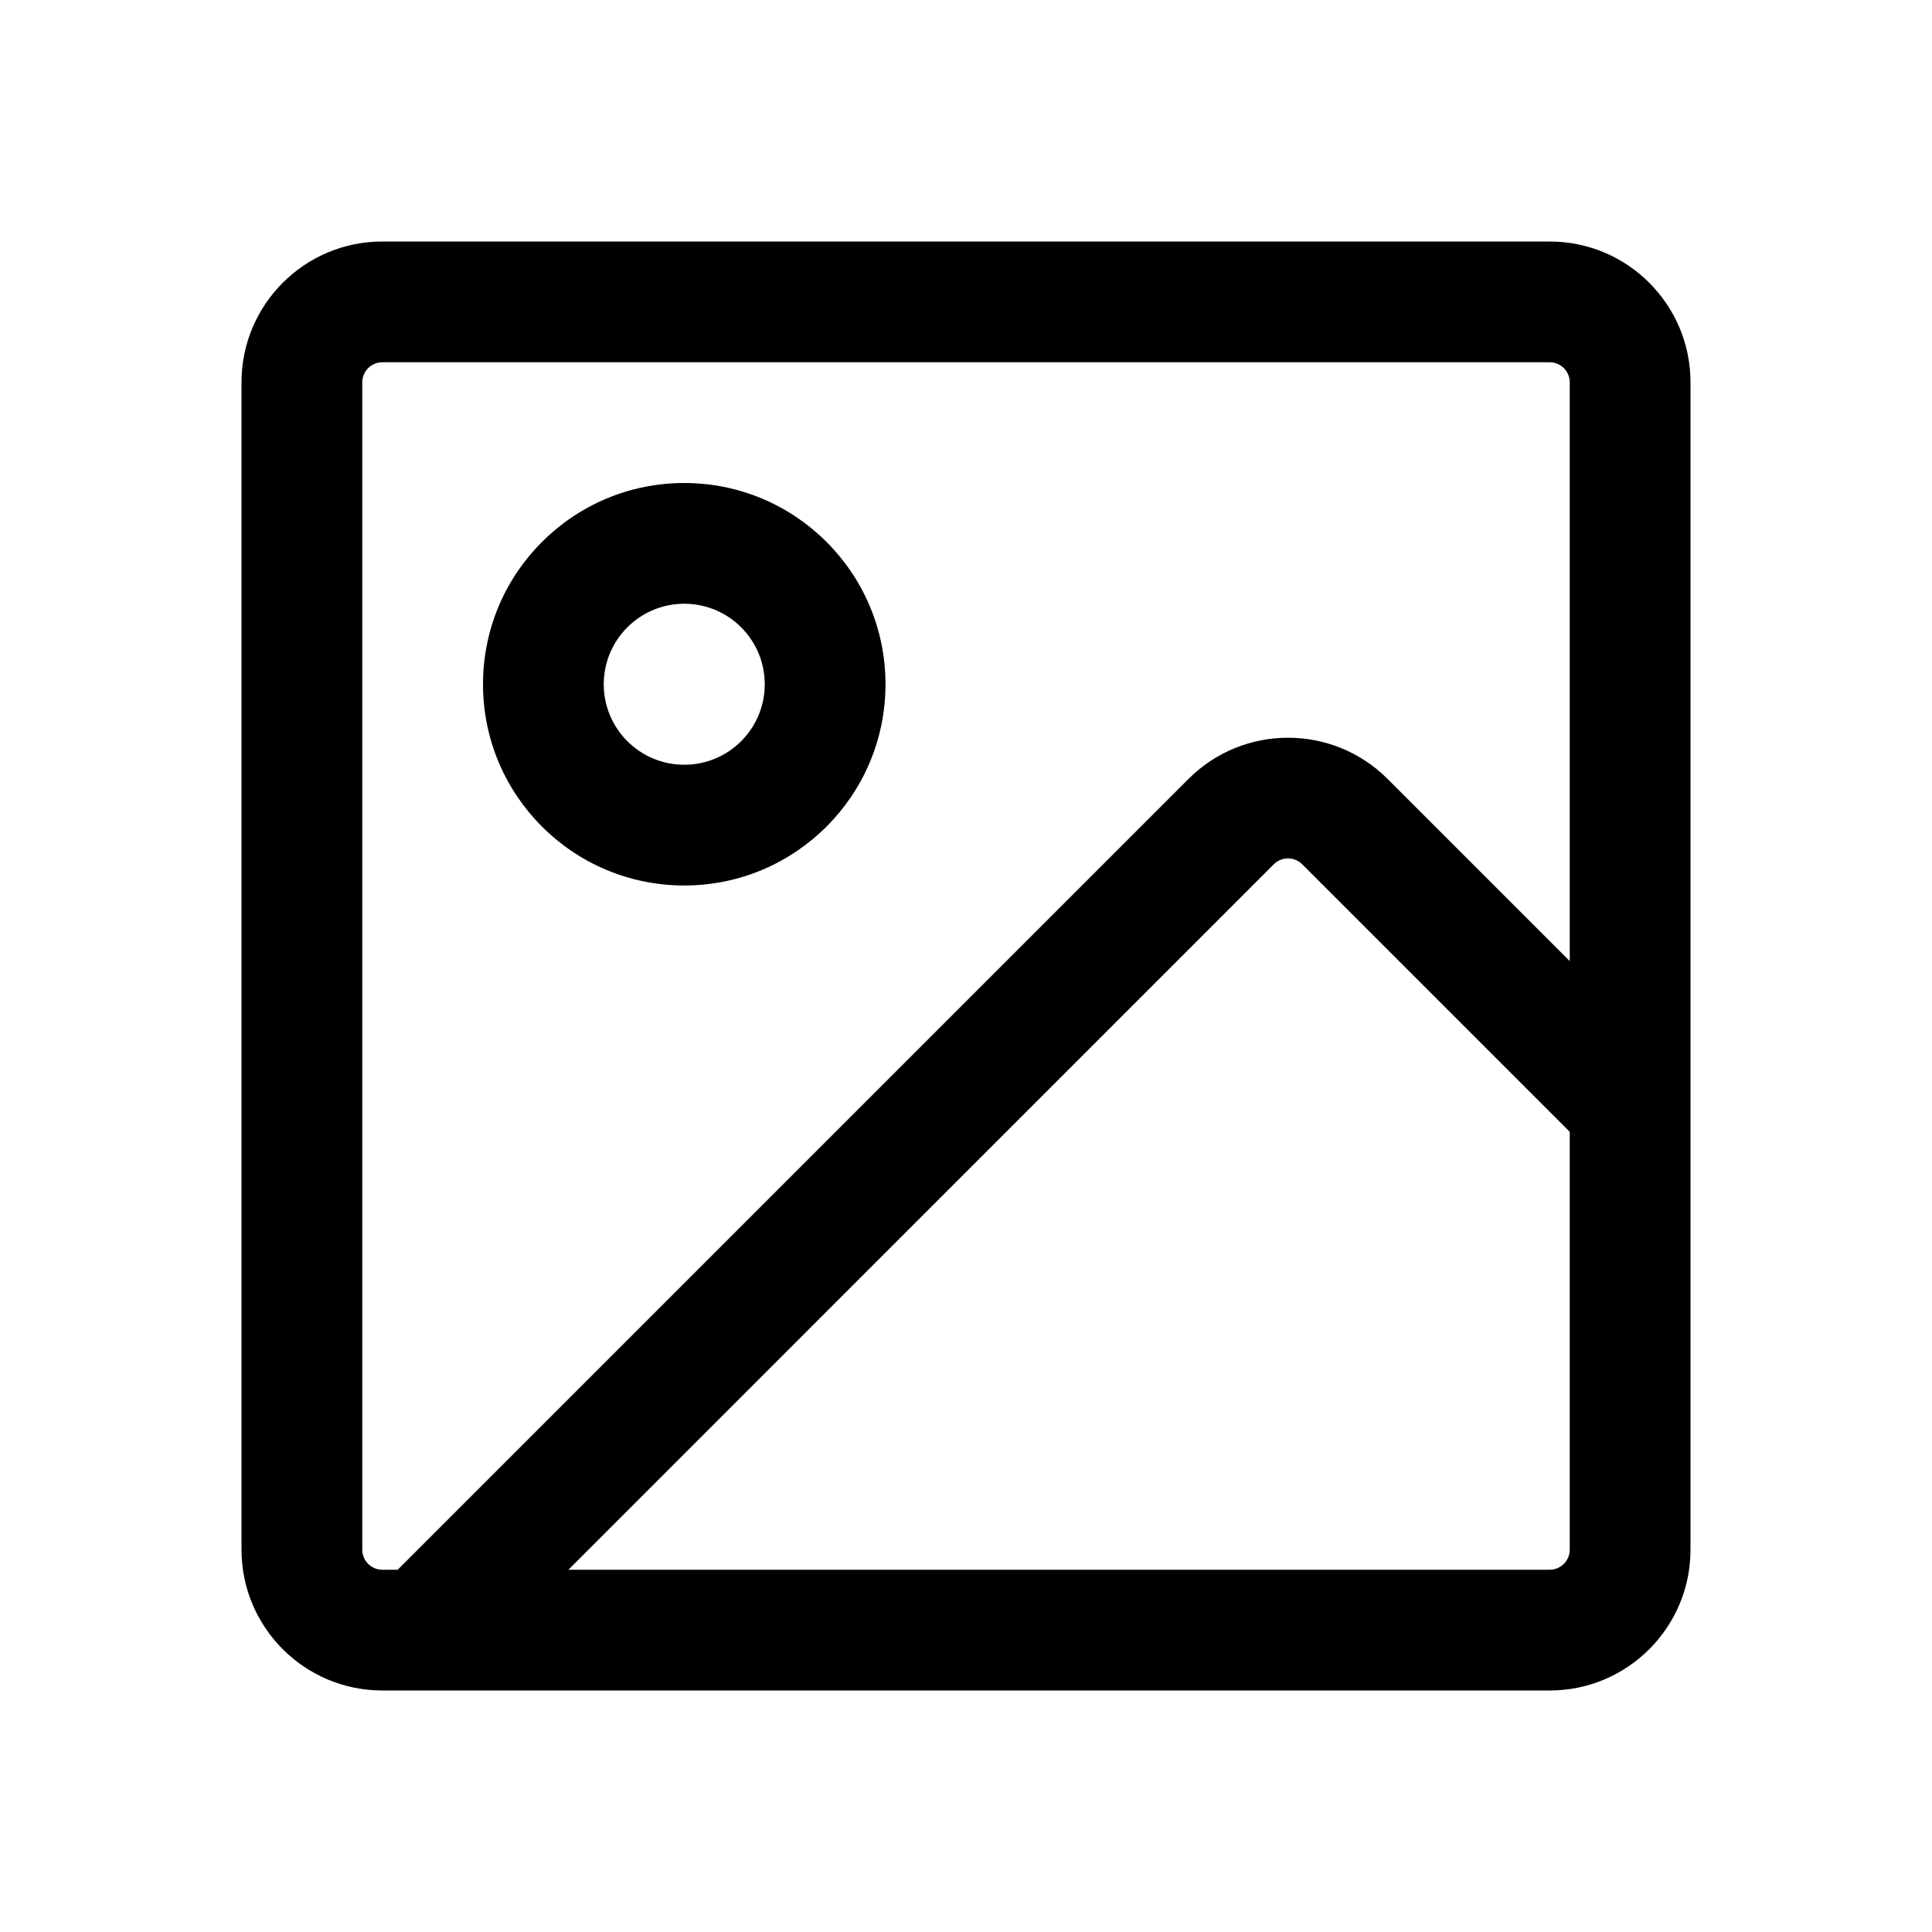
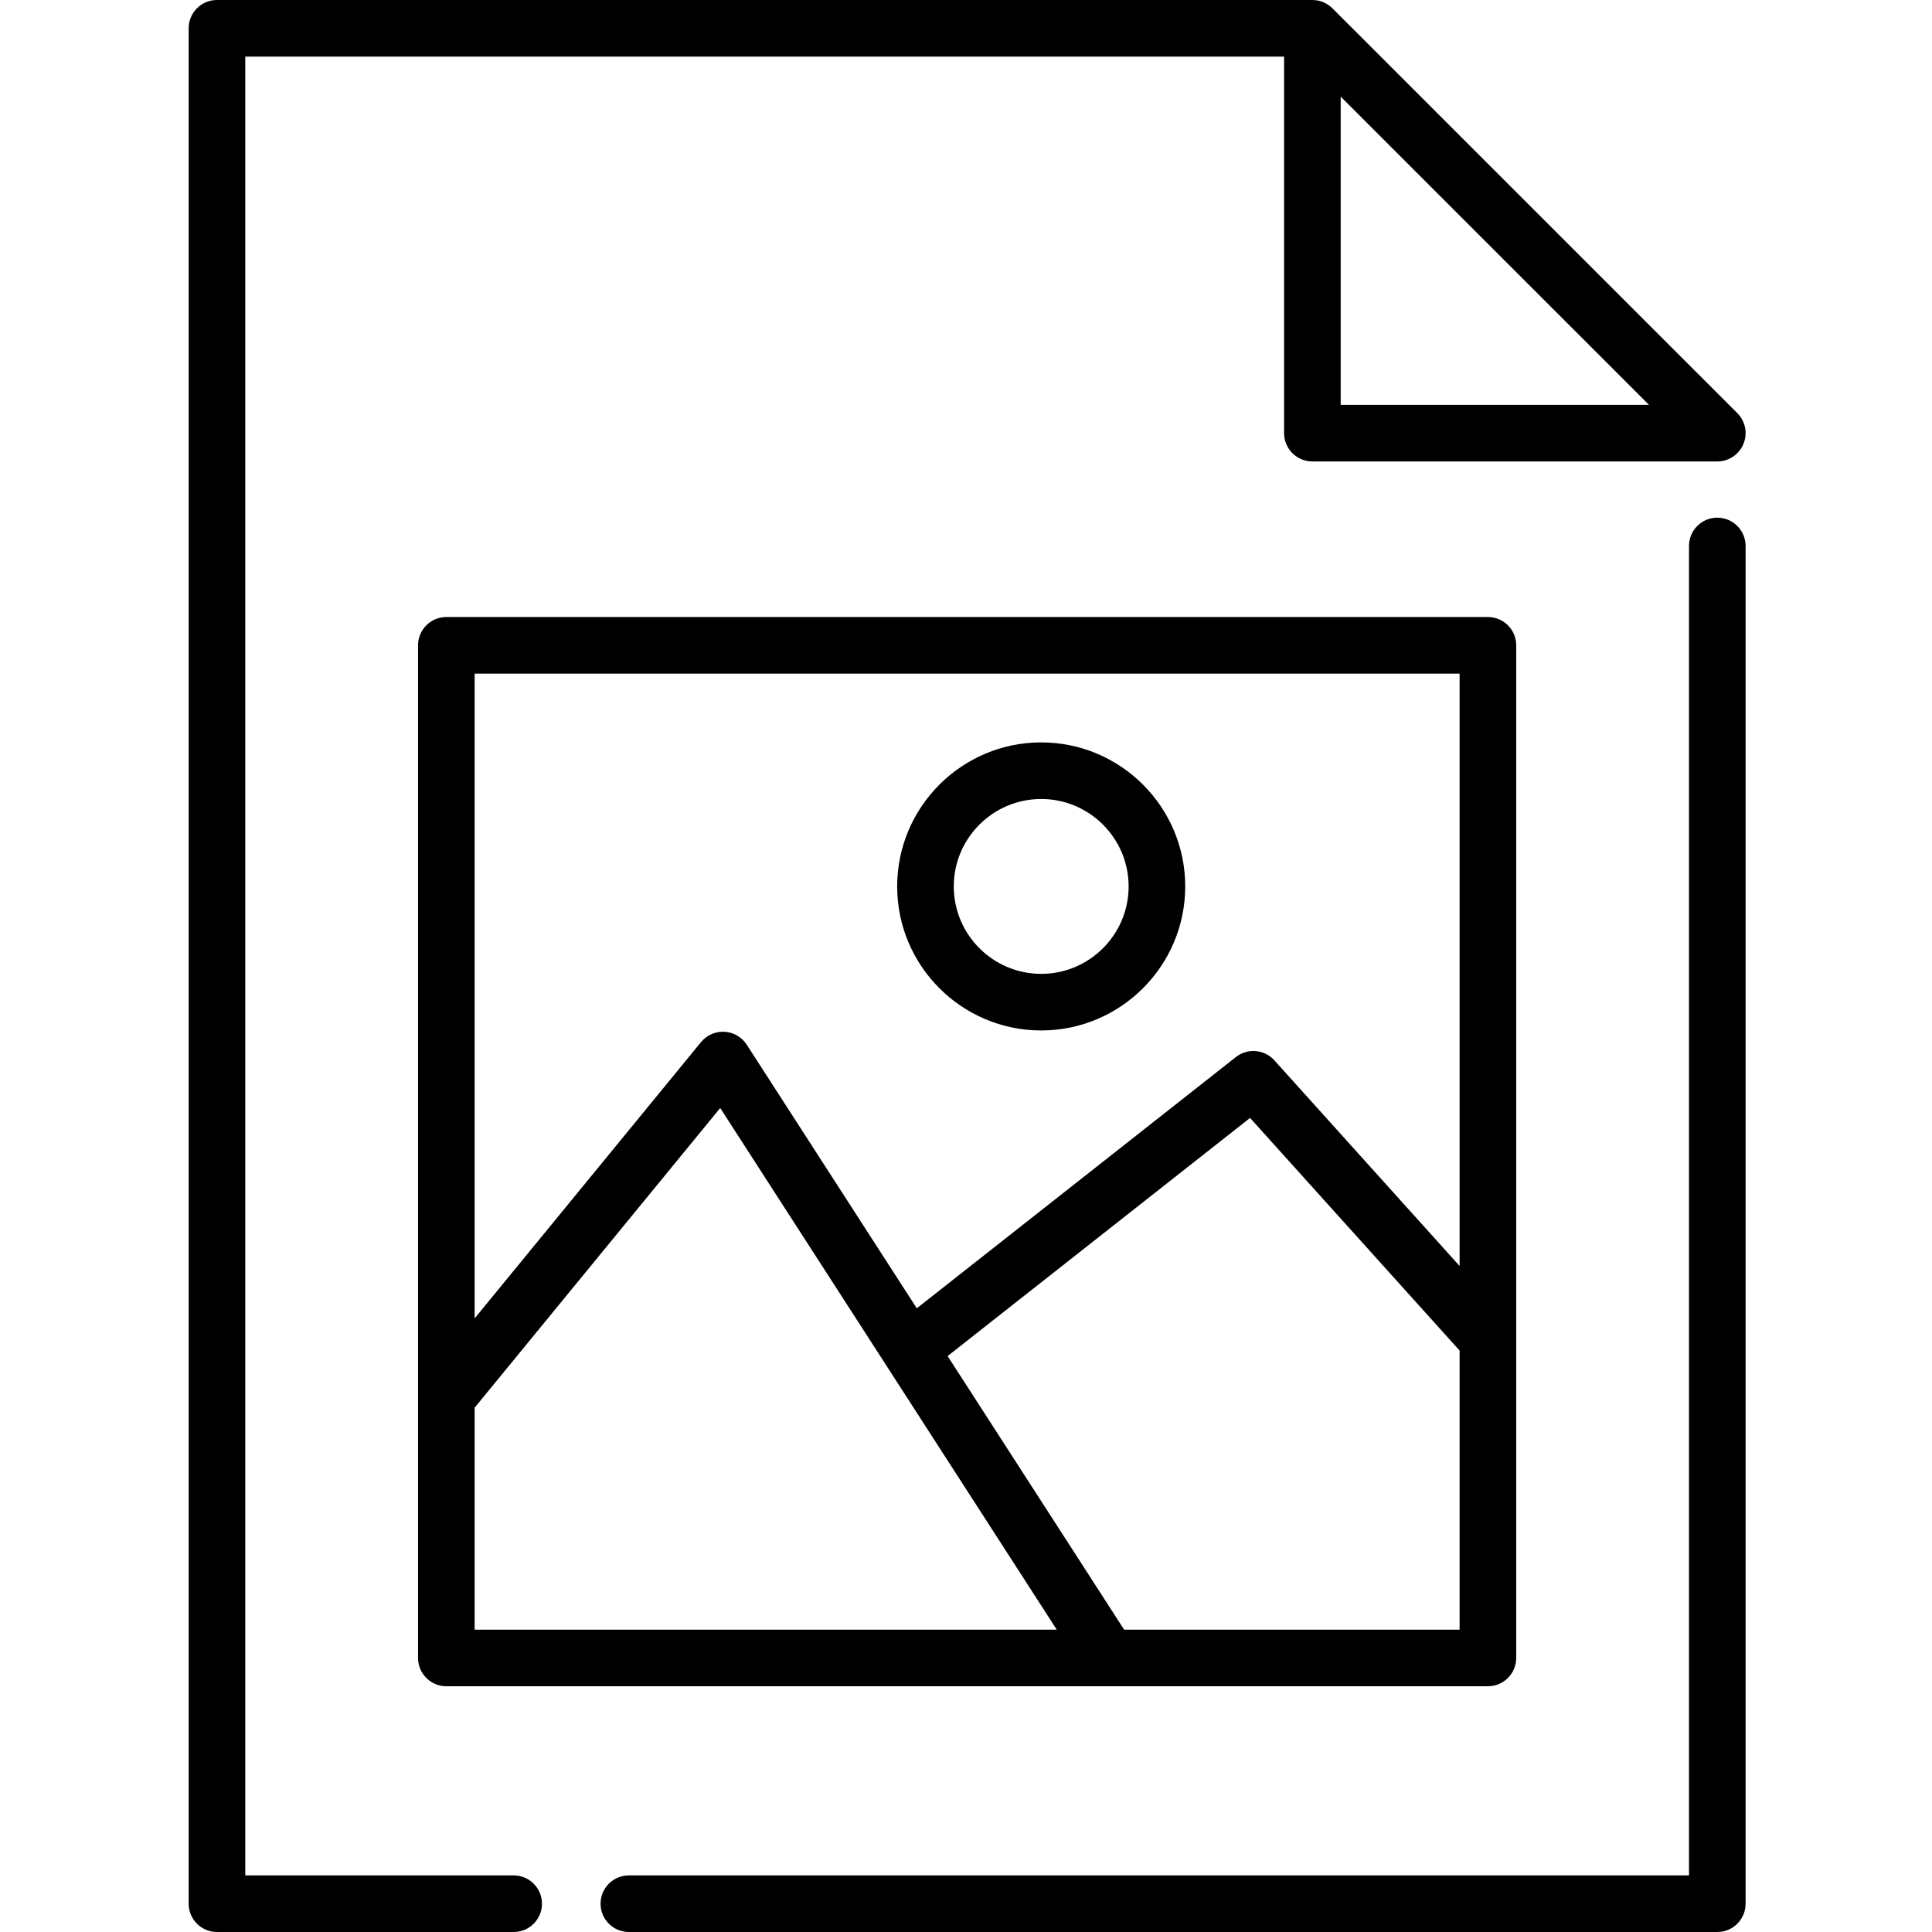
- <svg xmlns="http://www.w3.org/2000/svg" viewBox="0 0 24 24" width="24" height="24">
-   <path fill-rule="evenodd" d="M19.25 4.5H4.75a.25.25 0 00-.25.25v14.5c0 .138.112.25.25.25h.19l9.823-9.823a1.75 1.75 0 012.475 0l2.262 2.262V4.75a.25.25 0 00-.25-.25zm.25 9.56l-3.323-3.323a.25.25 0 00-.354 0L7.061 19.5H19.25a.25.25 0 00.25-.25v-5.19zM4.75 3A1.75 1.75 0 003 4.75v14.5c0 .966.784 1.75 1.75 1.75h14.5A1.75 1.75 0 0021 19.25V4.75A1.75 1.75 0 0019.25 3H4.75zM8.5 9.5a1 1 0 100-2 1 1 0 000 2zm0 1.5a2.5 2.5 0 100-5 2.5 2.5 0 000 5z" />
+ <svg xmlns="http://www.w3.org/2000/svg" viewBox="-50 0 512 512" width="24" height="24">
+   <path d="m86.129 497h-71.129v-482h275.297v99.789c0 4.145 3.355 7.5 7.5 7.5h107.305c3.031 0 5.766-1.828 6.926-4.629 1.164-2.805.523-6.027-1.625-8.176l-107.301-107.285c-.238-.238-.496-.457-.766-.66-.059-.043-.113-.086-.176-.129-.266-.191-.543-.371-.836-.527-.02-.012-.039-.02-.059-.027-.277-.145-.566-.27-.859-.379-.059-.023-.117-.043-.176-.066-.316-.105-.633-.199-.965-.266-.012 0-.027-.004-.043-.004-.297-.059-.602-.094-.91-.113-.09-.008-.18-.012-.27-.016-.086 0-.164-.012-.246-.012h-290.297c-4.145 0-7.5 3.359-7.5 7.5v497c0 4.141 3.355 7.5 7.5 7.5h78.629c4.141 0 7.5-3.359 7.5-7.5s-3.359-7.5-7.5-7.5zm219.168-389.711v-81.684l81.695 81.684zm0 0" />
+   <path d="m405.102 137.188c-4.145 0-7.5 3.359-7.5 7.5v352.312h-280.945c-4.141 0-7.5 3.359-7.5 7.5s3.359 7.5 7.5 7.5h288.445c4.141 0 7.5-3.359 7.5-7.5v-359.812c0-4.141-3.359-7.5-7.5-7.5zm0 0" />
+   <path d="m68.285 163.516c-4.141 0-7.5 3.359-7.5 7.5v268.359c0 4.145 3.359 7.5 7.5 7.5h276.027c4.141 0 7.5-3.355 7.5-7.5v-268.359c0-4.141-3.359-7.5-7.5-7.5zm268.527 15v156.988l-49.082-54.496c-2.645-2.934-7.109-3.316-10.215-.871l-84.555 66.574-45.07-69.859c-1.301-2.016-3.484-3.285-5.879-3.422-2.395-.141-4.707.879-6.227 2.734l-60 73.219v-170.867zm-261.027 194.535 65.078-79.418 89.191 138.246h-154.27zm172.121 58.824-46.777-72.504 80.152-63.105 55.531 61.648v73.965h-88.906zm0 0" />
+   <path d="m225.93 273.082c21.047 0 38.168-17.121 38.168-38.168 0-21.047-17.121-38.172-38.168-38.172-21.047 0-38.172 17.125-38.172 38.172 0 21.047 17.125 38.168 38.172 38.168zm0-61.34c12.773 0 23.168 10.395 23.168 23.168 0 12.777-10.395 23.172-23.168 23.172-12.777 0-23.172-10.395-23.172-23.172 0-12.773 10.395-23.168 23.172-23.168zm0 0" />
</svg>
